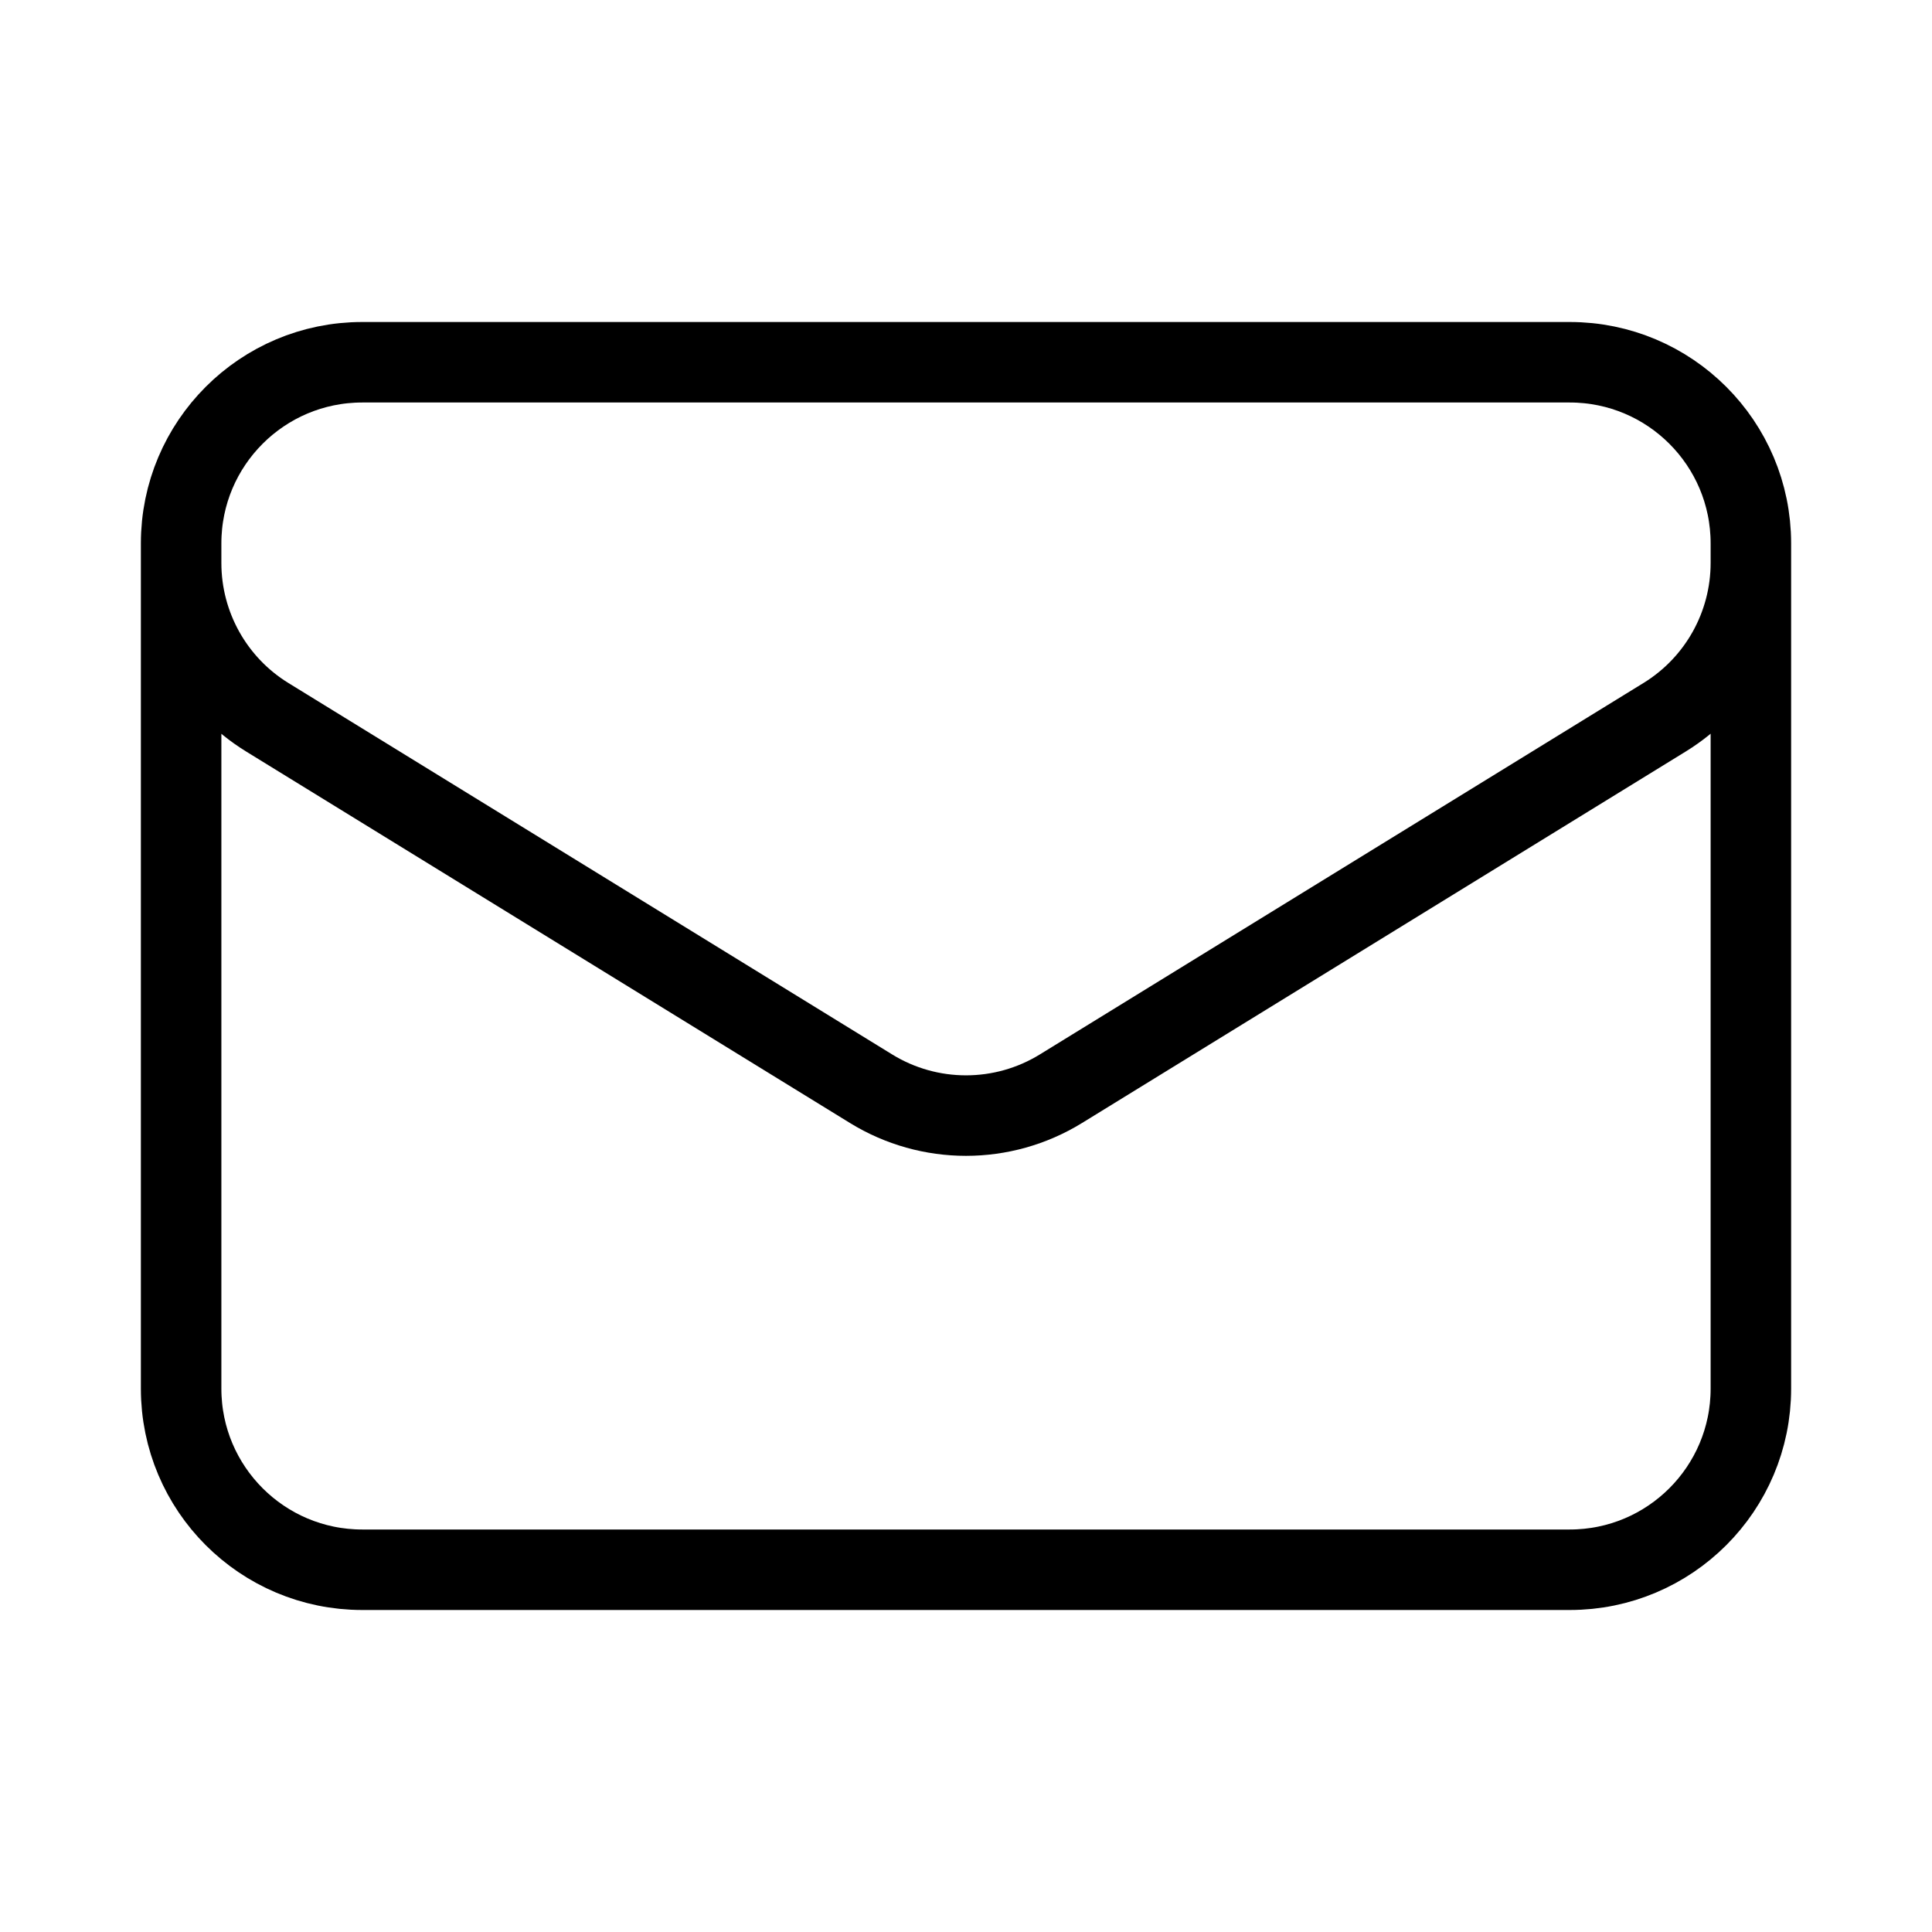
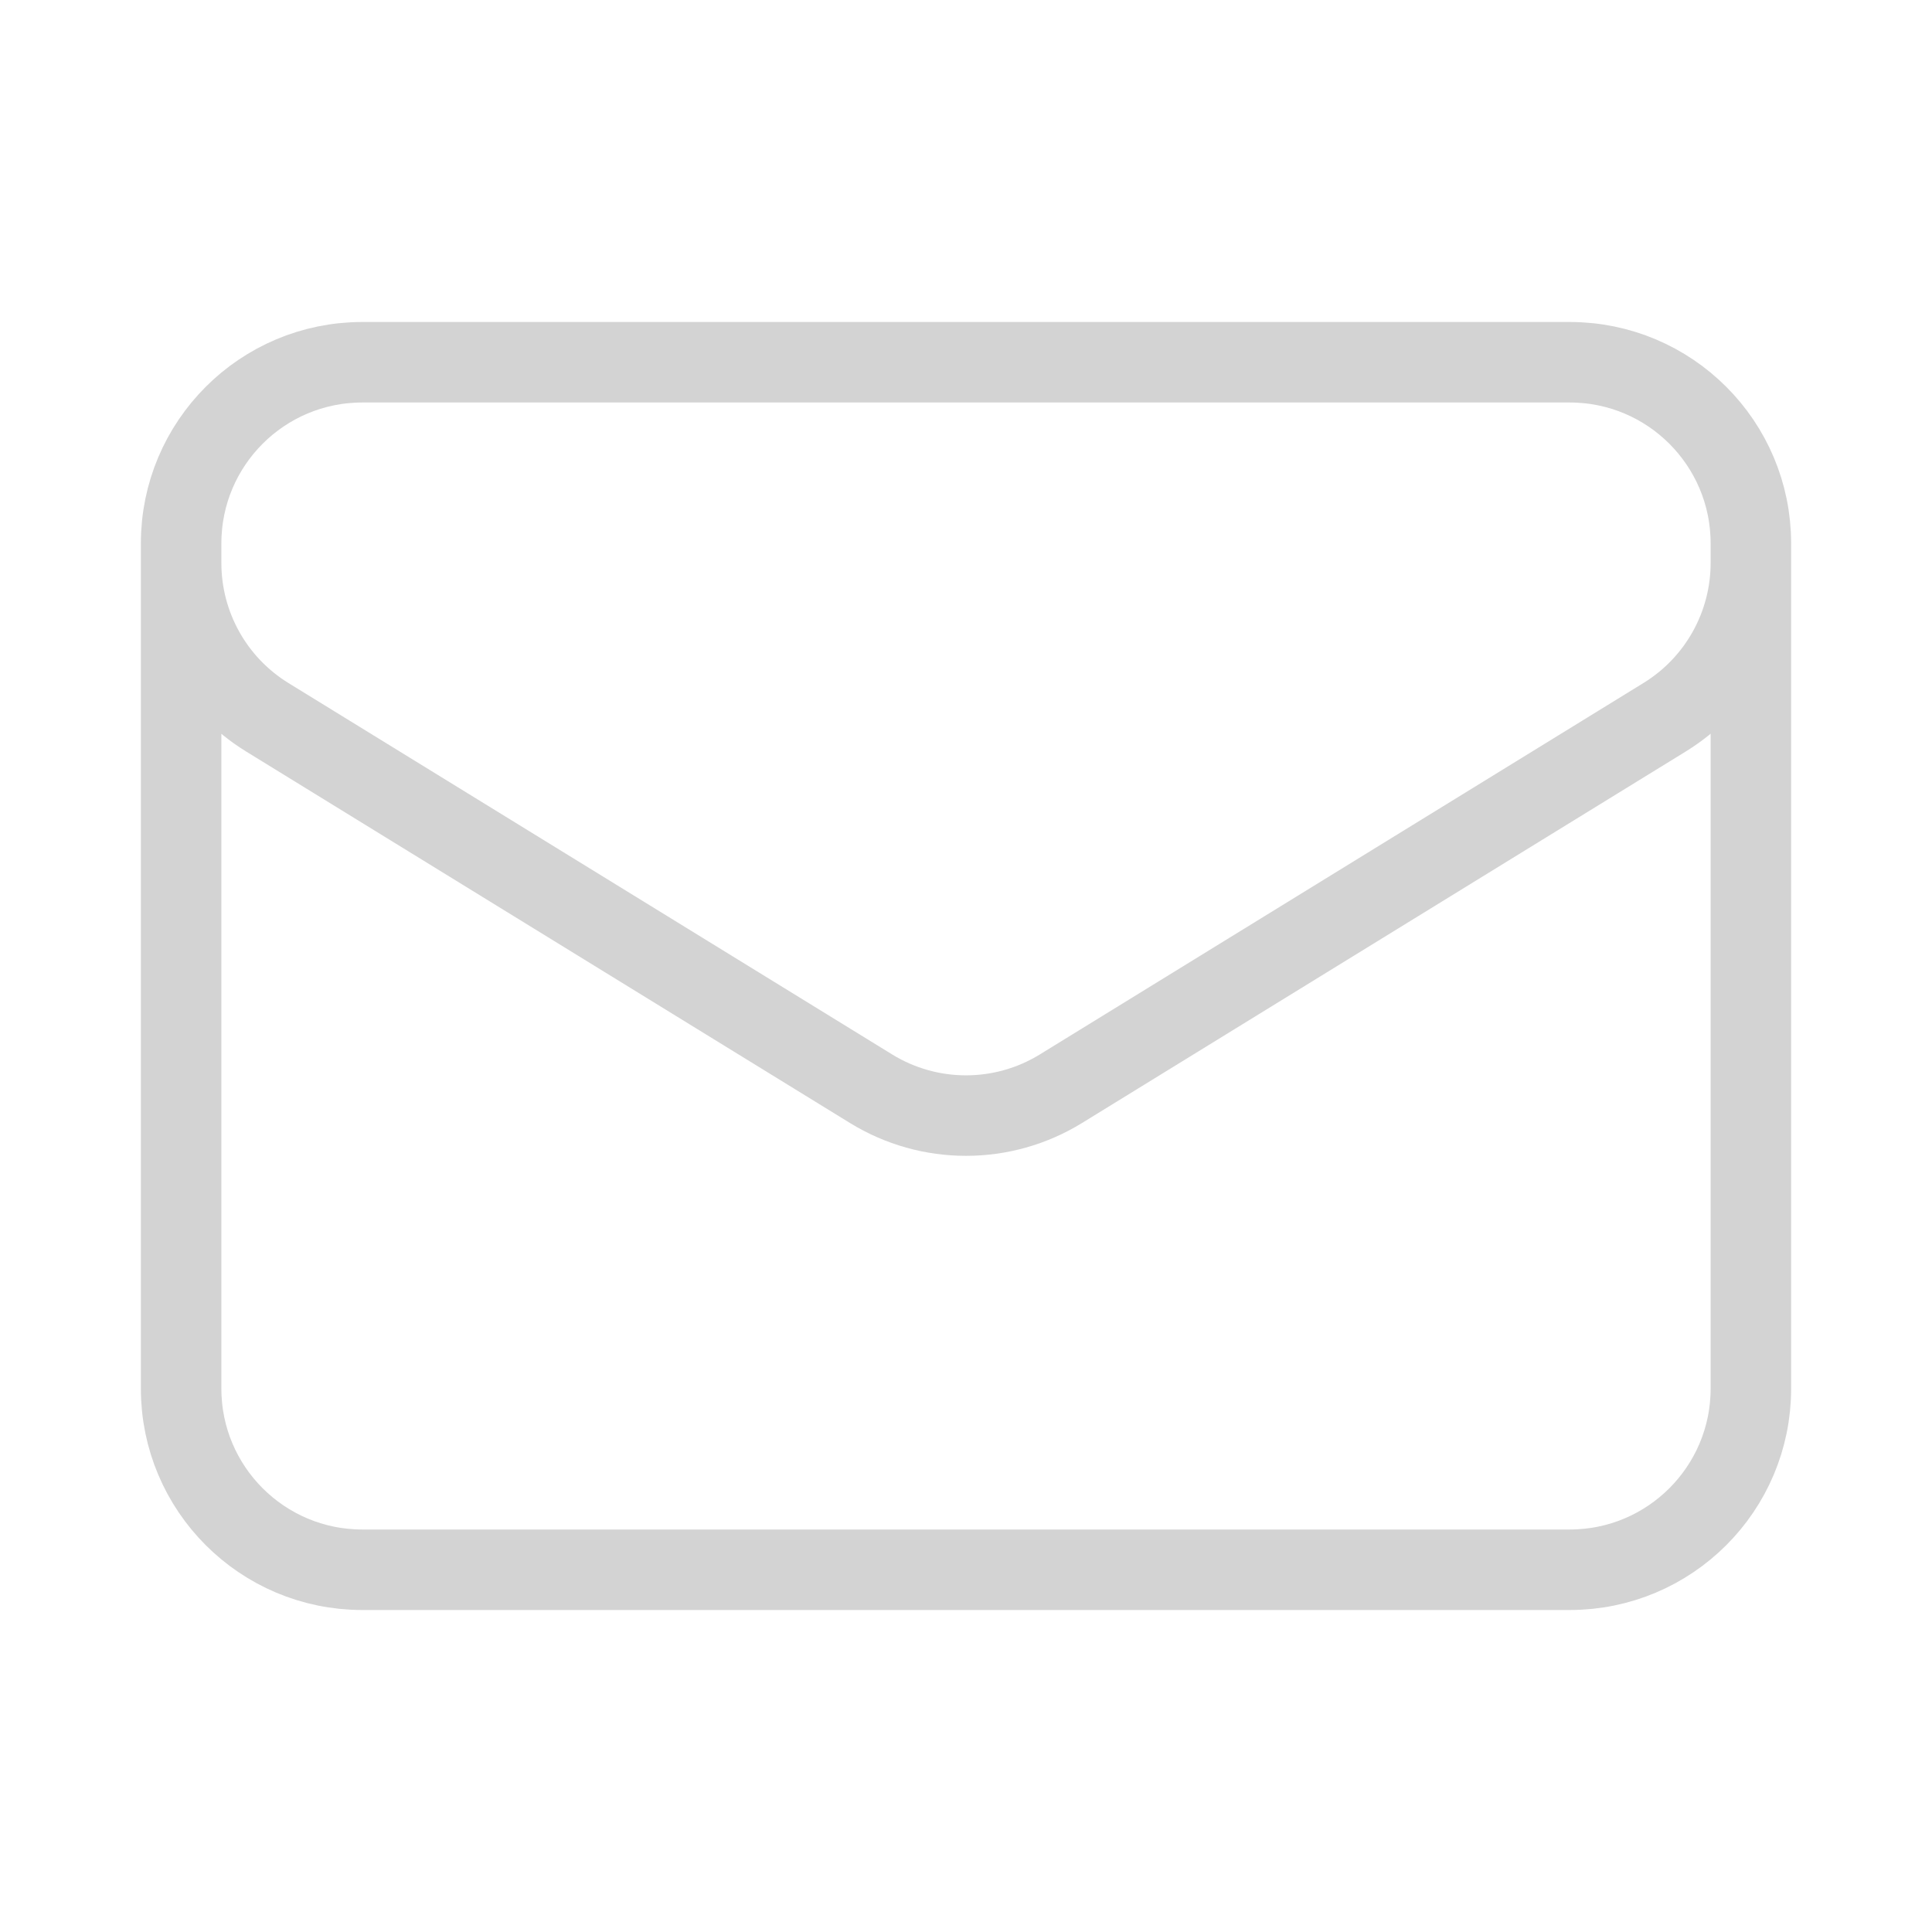
- <svg xmlns="http://www.w3.org/2000/svg" viewBox="0 0 24 24" fill="none" stroke="currentColor" width="50px" height="50px">
+ <svg xmlns="http://www.w3.org/2000/svg" viewBox="0 0 24 24" fill="none" stroke="#d3d3d3" width="50px" height="50px">
  <path d="M21.75 6.75v10.5a2.25 2.25 0 01-2.25 2.25h-15a2.25 2.25 0 01-2.25-2.25V6.75m19.5 0A2.25 2.25 0 0019.5 4.5h-15a2.25 2.25 0 00-2.25 2.25m19.5 0v.243a2.25 2.25 0 01-1.07 1.916l-7.5 4.615a2.25 2.25 0 01-2.36 0L3.32 8.91a2.25 2.25 0 01-1.07-1.916V6.75" />
</svg>
